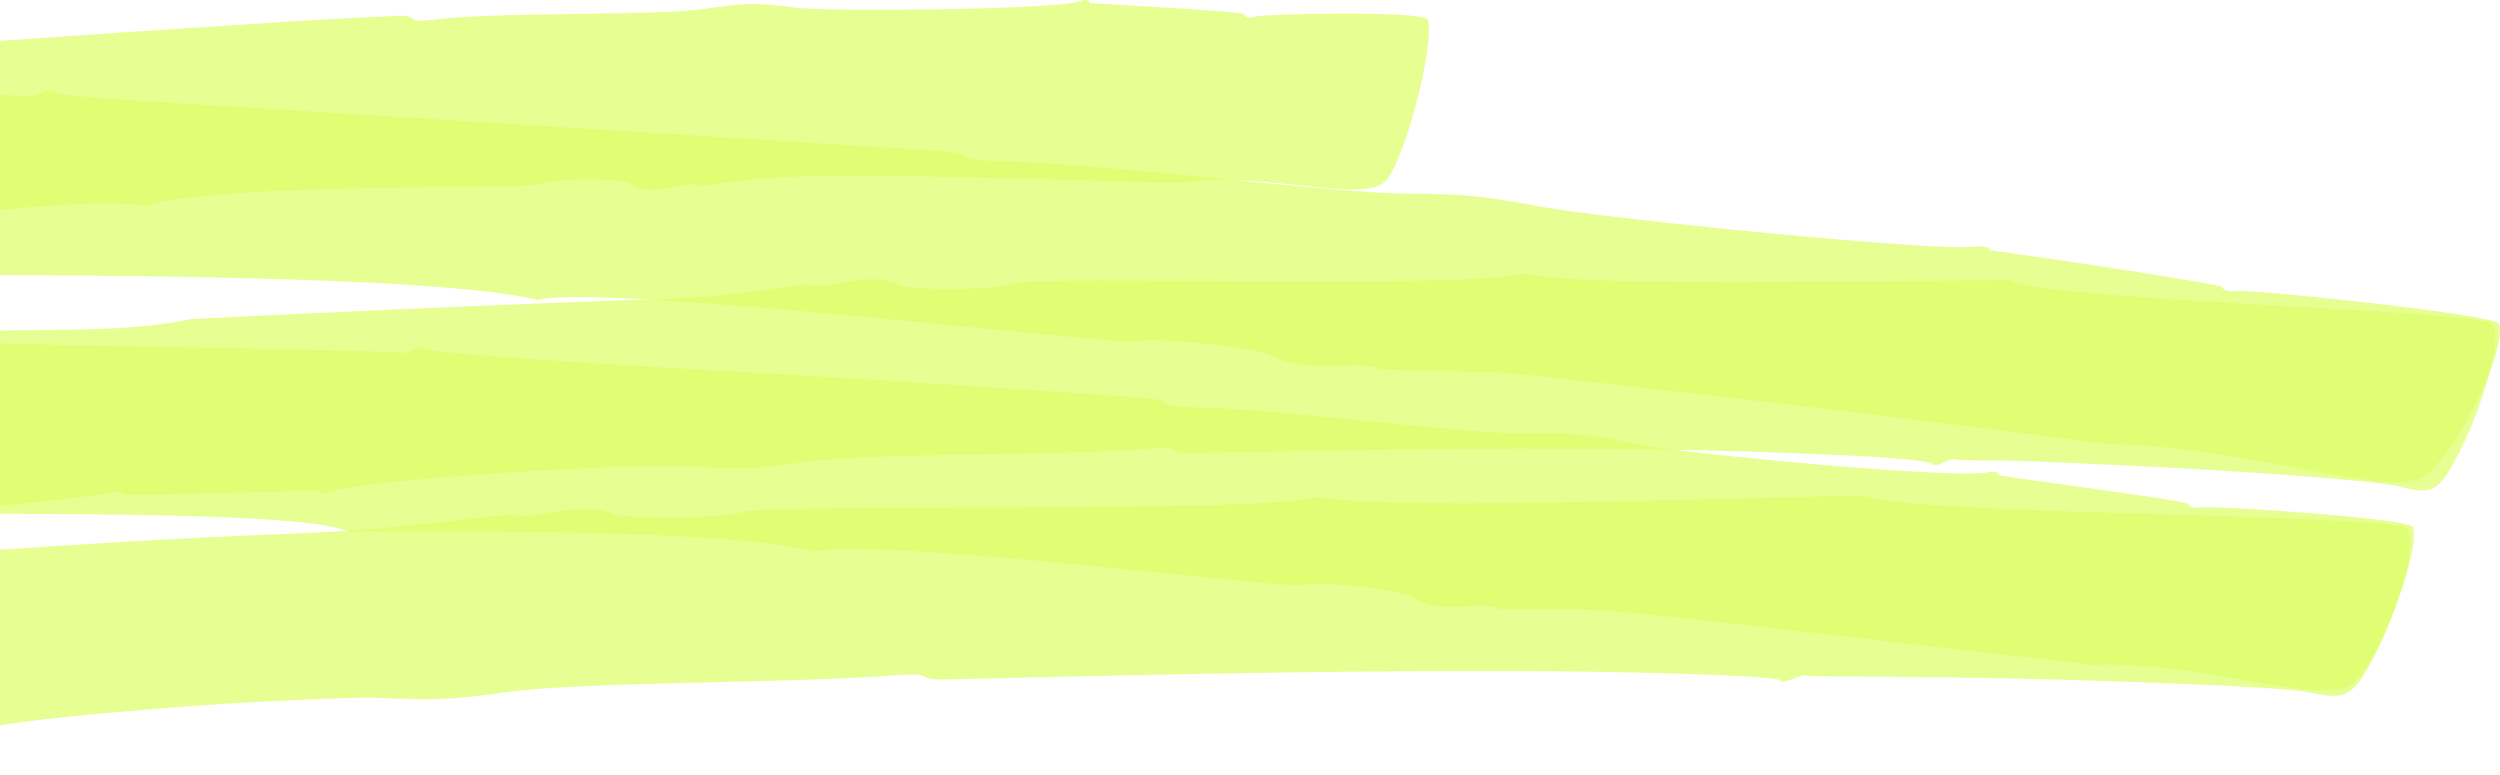
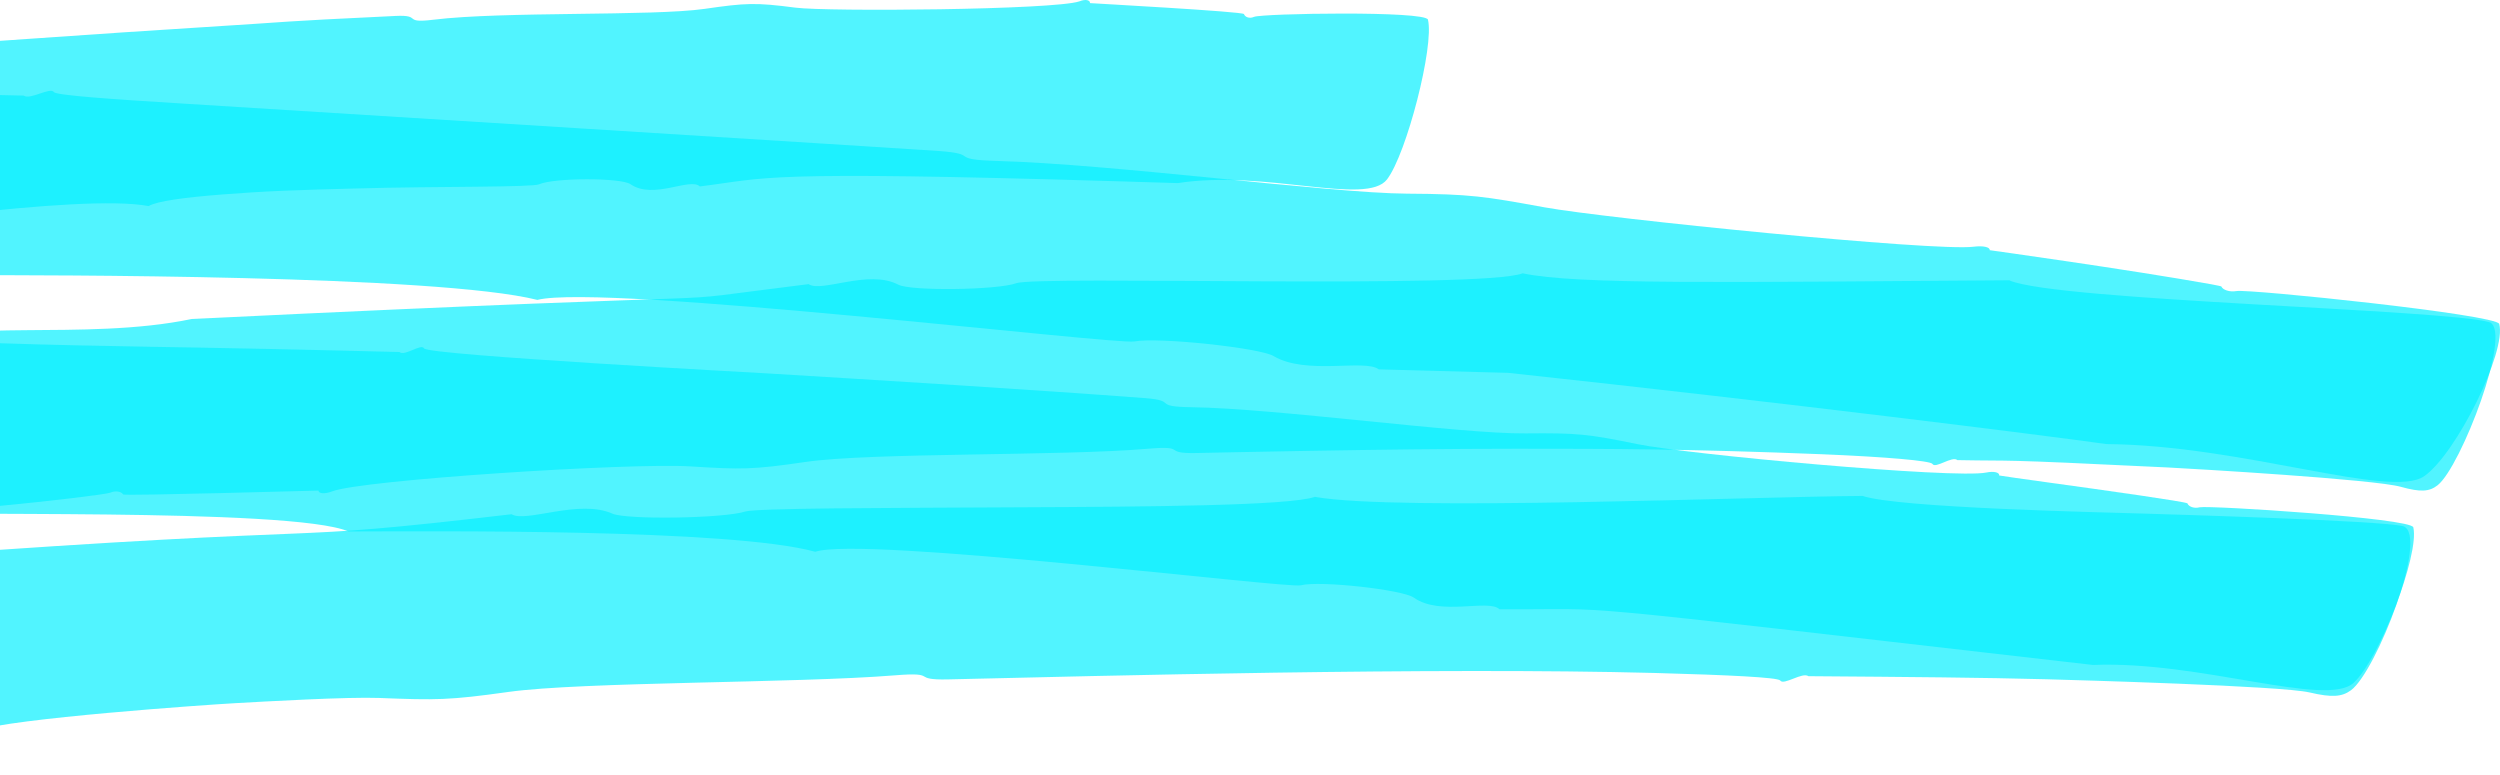
<svg xmlns="http://www.w3.org/2000/svg" width="368" height="114" viewBox="0 0 368 114" fill="none">
-   <path opacity="0.7" d="M-33.137 35.195C-40.317 32.598 -84.396 40.093 -87.543 39.601C-90.336 38.716 -88.409 18.004 -86.245 14.738C-85.478 13.578 -84.475 13.263 -82.075 13.558C-79.971 13.814 -65.474 12.063 -30.403 8.149C-29.715 8.739 -27.984 6.477 -27.571 7.225C-27.256 7.657 -22.162 7.441 -14.589 6.989C-6.092 6.477 17.04 4.786 28.448 4.097C45.285 3.055 38.952 3.271 58.228 2.347C62.26 2.15 59.113 3.487 63.853 2.897C73.964 1.658 96.072 2.406 103.724 1.304C109.861 0.419 111.198 0.36 117.099 1.127C121.82 1.737 155.12 1.461 158.877 0.203C159.782 -0.171 160.471 0.006 160.451 0.458C160.844 0.498 183.012 1.698 183.11 2.071C183.268 2.524 183.936 2.779 184.585 2.484C185.766 1.973 209.861 1.56 210.195 2.897C211.139 6.753 207.068 22.606 204.176 26.402C201.147 30.376 186.198 24.927 173.374 26.953C173.374 26.953 169.755 26.855 164.326 26.678C111.316 25.104 113.126 26.186 103.016 27.445C101.58 26.068 96.171 29.451 92.807 27.111C91.411 26.147 81.556 26.147 79.353 27.13C78.881 27.347 75.38 27.425 70.285 27.484C65.211 27.543 58.543 27.563 51.796 27.76C48.413 27.858 45.01 27.937 41.784 28.074C38.558 28.212 35.451 28.409 32.717 28.625C27.229 29.058 23.137 29.589 21.879 30.336C11.808 28.409 -23.637 33.818 -33.196 35.195H-33.137Z" fill="#DDFE65" />
-   <path opacity="0.7" d="M-5.324 40.486C-18.464 35.785 -85.419 39.876 -87.386 39.62C-91.438 38.676 -87.071 18.22 -82.96 14.699C-81.603 13.539 -79.99 13.263 -76.233 13.539C-76.233 13.539 -35.517 13.126 3.488 14.07C4.432 14.758 7.441 12.752 7.933 13.558C8.326 14.03 16.076 14.581 27.602 15.289C39.109 15.997 136.316 22.075 138.283 22.233C144.401 22.685 139.463 23.472 146.702 23.688C164.267 24.18 195.6 28.428 207.107 28.507C216.49 28.566 218.476 28.901 227.328 30.514C236.356 32.166 284.841 37.044 290.526 36.316C291.922 36.139 292.945 36.375 292.886 36.827C292.886 36.827 313.284 39.66 325.498 41.843C326.443 42.02 326.974 42.138 326.993 42.178C327.19 42.669 328.193 43.023 329.196 42.846C331.026 42.512 367.493 46.288 367.886 47.685C369.008 51.698 361.572 66.784 356.852 70.089C351.954 73.511 330.16 65.525 310.058 65.368C300.38 64.011 263.146 59.329 222.017 54.884L202.957 54.373C200.931 52.799 192.276 55.278 187.457 52.406C185.451 51.206 170.443 49.593 166.981 50.262C164.208 50.793 88.716 41.725 79.097 44.145C64.345 40.447 6.733 40.506 -5.324 40.506V40.486Z" fill="#DDFE65" />
-   <path opacity="0.7" d="M295.817 41.292C302.957 44.302 360.156 45.521 366.509 47.449C369.834 48.944 362.241 68.731 358.819 71.426C357.599 72.39 356.301 72.469 353.41 71.662C349.515 70.561 323.217 69.026 319.086 68.81C292.493 67.512 297.233 67.905 288.126 67.728C287.359 67.06 284.861 69.066 284.448 68.279C284.114 67.827 277.721 67.256 268.162 66.863C248.413 66.076 237.28 66.056 223.236 66.056C203.783 66.056 178.153 66.647 176.049 66.686C170.935 66.784 174.967 65.545 168.968 66.056C156.163 67.158 128.212 66.588 118.535 68.004C110.785 69.144 109.113 69.125 101.619 68.653C92.787 68.102 53.35 70.62 48.885 72.331C47.764 72.764 46.898 72.665 46.879 72.213C46.603 72.213 18.22 73.019 18.122 72.783C17.886 72.351 17 72.174 16.214 72.528C14.739 73.039 -15.572 76.403 -16.162 75.104C-17.834 71.387 -14.608 55.159 -11.324 51.029C-7.882 46.682 12.476 50.262 28.212 46.957C123.295 42.335 90.82 45.305 119.027 41.824C120.895 43.122 127.858 39.601 132.225 41.902C134.035 42.866 146.78 42.709 149.613 41.686C152.74 40.545 218.063 42.571 224.141 40.23C232.009 41.922 253.803 41.548 295.915 41.253L295.817 41.292Z" fill="#DDFE65" />
-   <path opacity="0.7" d="M51.304 78.232C42.925 74.632 -12.838 76.147 -16.398 75.301C-19.703 74.062 -14.097 53.763 -10.911 50.812C-9.789 49.77 -8.511 49.573 -5.6 50.183C-3.22 50.675 25.891 51.108 28.33 51.147C43.85 51.422 58.798 51.816 58.798 51.816C59.566 52.504 62.024 50.498 62.418 51.285C63.086 52.288 111.71 54.884 112.91 54.963C128.862 55.926 152.15 57.362 168.535 58.602C173.512 58.975 169.46 59.86 175.36 59.939C187.929 60.116 214.995 63.893 224.534 63.794C232.186 63.716 233.799 63.893 240.978 65.368C248.295 66.882 287.753 70.502 292.375 69.558C293.516 69.322 294.342 69.538 294.283 69.99C295.325 70.187 307.068 71.78 308.111 71.938C308.366 71.977 321.938 73.865 321.997 74.101C322.155 74.573 322.981 74.888 323.787 74.672C325.282 74.377 354.905 76.265 355.239 77.622C356.183 81.556 350.282 96.997 346.447 100.517C342.434 104.196 323.827 97.233 308.091 97.882C224.18 88.244 239.68 89.817 220.719 89.68C219.106 88.126 212.005 90.742 208.11 87.968C206.497 86.808 194.263 85.431 191.47 86.159C189.503 86.67 126.816 78.881 120.01 81.222C107.599 77.799 63.814 78.212 51.344 78.232H51.304Z" fill="#DDFE65" />
-   <path opacity="0.7" d="M274.121 72.98C279.216 74.79 310.058 75.419 315.447 75.596C319.283 75.714 350.459 76.619 353.783 77.465C357.579 78.881 349.79 98.846 346.073 101.599C344.735 102.583 343.28 102.701 339.995 101.934C335.845 100.95 305.396 100.105 301.187 99.987C291.588 99.731 281.419 99.652 266.195 99.534C265.309 98.885 262.536 100.95 262.044 100.164C261.651 99.711 254.413 99.357 243.614 99.062C210.923 98.197 161.69 99.495 139.621 100.006C133.858 100.144 138.401 98.865 131.635 99.416C117.197 100.577 85.706 100.341 74.829 101.855C66.115 103.075 64.227 103.075 55.809 102.74C51.265 102.563 39.129 103.252 34.624 103.507C30.337 103.743 1.56 105.75 -3.397 107.54C-4.656 107.992 -5.62 107.953 -5.659 107.5C-5.816 107.5 -37.779 109.31 -37.838 109.192C-38.133 108.759 -39.117 108.641 -39.982 109.015C-41.084 109.507 -75.309 114.699 -75.997 113.539C-78.082 109.939 -75.329 93.535 -71.788 89.168C-69.939 86.887 -63.291 86.218 -54.813 85.706C-22.26 83.72 -41.733 83.916 -13.959 81.91C55.533 76.875 37.555 80.12 75.301 75.695C77.406 76.993 85.254 73.413 90.171 75.616C92.217 76.521 106.576 76.324 109.762 75.281C110.451 75.065 115.565 74.908 122.961 74.829C130.356 74.75 140.034 74.731 149.869 74.672C169.538 74.593 189.778 74.436 193.555 73.138C205.711 75.301 257.953 73.098 274.161 73L274.121 72.98Z" fill="#DDFE65" />
+   <path opacity="0.7" d="M-33.138 35.195C-40.317 32.598 -84.396 40.093 -87.544 39.601C-90.337 38.716 -88.409 18.004 -86.245 14.738C-85.478 13.578 -84.475 13.263 -82.075 13.558C-79.971 13.814 -65.474 12.063 -30.403 8.149C-29.715 8.739 -27.984 6.477 -27.571 7.225C-27.256 7.657 -22.162 7.441 -14.589 6.989C-6.092 6.477 17.04 4.786 28.448 4.097C45.285 3.055 38.952 3.271 58.228 2.347C62.26 2.15 59.113 3.487 63.853 2.897C73.963 1.658 96.072 2.406 103.724 1.304C109.86 0.419 111.198 0.36 117.099 1.127C121.82 1.737 155.12 1.461 158.877 0.203C159.782 -0.171 160.47 0.006 160.451 0.458C160.844 0.498 183.012 1.698 183.11 2.071C183.267 2.524 183.936 2.779 184.585 2.484C185.765 1.973 209.861 1.56 210.195 2.897C211.139 6.753 207.068 22.606 204.176 26.402C201.147 30.376 186.198 24.927 173.374 26.953C173.374 26.953 169.754 26.855 164.326 26.678C111.316 25.104 113.126 26.186 103.015 27.445C101.58 26.068 96.17 29.451 92.807 27.111C91.41 26.147 81.556 26.147 79.353 27.13C78.881 27.347 75.38 27.425 70.285 27.484C65.21 27.543 58.542 27.563 51.796 27.76C48.413 27.858 45.01 27.937 41.784 28.074C38.558 28.212 35.45 28.409 32.716 28.625C27.229 29.058 23.137 29.589 21.878 30.336C11.807 28.409 -23.637 33.818 -33.197 35.195H-33.138Z" fill="#07F0FF" />
+   <path opacity="0.7" d="M-5.324 40.486C-18.464 35.785 -85.419 39.876 -87.386 39.62C-91.438 38.676 -87.071 18.22 -82.96 14.699C-81.603 13.539 -79.99 13.263 -76.233 13.539C-76.233 13.539 -35.517 13.126 3.488 14.07C4.432 14.758 7.441 12.752 7.933 13.558C8.326 14.03 16.076 14.581 27.602 15.289C39.109 15.997 136.316 22.075 138.283 22.233C144.401 22.685 139.463 23.472 146.702 23.688C164.267 24.18 195.6 28.428 207.107 28.507C216.49 28.566 218.476 28.901 227.328 30.514C236.356 32.166 284.841 37.044 290.526 36.316C291.922 36.139 292.945 36.375 292.886 36.827C292.886 36.827 313.284 39.66 325.498 41.843C326.443 42.02 326.974 42.138 326.993 42.178C327.19 42.669 328.193 43.023 329.196 42.846C331.026 42.512 367.493 46.288 367.886 47.685C369.008 51.698 361.572 66.784 356.852 70.089C351.954 73.511 330.16 65.525 310.058 65.368C300.38 64.011 263.146 59.329 222.017 54.884L202.957 54.373C200.931 52.799 192.276 55.278 187.457 52.406C185.451 51.206 170.443 49.593 166.981 50.262C164.208 50.793 88.716 41.725 79.097 44.145C64.345 40.447 6.733 40.506 -5.324 40.506V40.486Z" fill="#07F0FF" />
+   <path opacity="0.7" d="M295.817 41.292C302.957 44.302 360.156 45.521 366.51 47.449C369.834 48.944 362.241 68.731 358.819 71.426C357.599 72.39 356.301 72.469 353.41 71.662C349.515 70.561 323.217 69.026 319.086 68.81C292.493 67.512 297.233 67.905 288.126 67.728C287.359 67.06 284.861 69.066 284.448 68.279C284.114 67.827 277.721 67.256 268.162 66.863C248.413 66.076 237.28 66.056 223.236 66.056C203.783 66.056 178.154 66.647 176.049 66.686C170.935 66.784 174.967 65.545 168.968 66.056C156.163 67.158 128.212 66.588 118.535 68.004C110.785 69.144 109.113 69.125 101.619 68.653C92.787 68.102 53.35 70.62 48.885 72.331C47.764 72.764 46.898 72.665 46.879 72.213C46.603 72.213 18.22 73.019 18.122 72.783C17.886 72.351 17.001 72.174 16.214 72.528C14.739 73.039 -15.572 76.403 -16.162 75.104C-17.834 71.387 -14.608 55.159 -11.324 51.029C-7.881 46.682 12.477 50.262 28.212 46.957C123.295 42.335 90.821 45.305 119.027 41.824C120.895 43.122 127.858 39.601 132.225 41.902C134.035 42.866 146.781 42.709 149.613 41.686C152.74 40.545 218.063 42.571 224.141 40.23C232.009 41.922 253.803 41.548 295.915 41.253L295.817 41.292Z" fill="#07F0FF" />
+   <path opacity="0.7" d="M51.304 78.232C42.925 74.632 -12.838 76.147 -16.398 75.301C-19.703 74.062 -14.097 53.763 -10.911 50.812C-9.789 49.77 -8.511 49.573 -5.6 50.183C-3.22 50.675 25.891 51.108 28.33 51.147C43.85 51.422 58.798 51.816 58.798 51.816C59.566 52.504 62.024 50.498 62.418 51.285C63.086 52.288 111.71 54.884 112.91 54.963C128.862 55.927 152.15 57.362 168.535 58.602C173.512 58.975 169.46 59.861 175.36 59.939C187.929 60.116 214.995 63.893 224.534 63.794C232.186 63.716 233.799 63.893 240.978 65.368C248.295 66.882 287.753 70.502 292.375 69.558C293.516 69.322 294.342 69.538 294.283 69.99C295.325 70.187 307.068 71.78 308.111 71.938C308.366 71.977 321.938 73.865 321.997 74.101C322.155 74.573 322.981 74.888 323.787 74.672C325.282 74.377 354.905 76.265 355.239 77.622C356.183 81.556 350.282 96.997 346.447 100.518C342.434 104.196 323.827 97.233 308.091 97.882C224.18 88.244 239.68 89.817 220.719 89.68C219.106 88.126 212.005 90.742 208.11 87.968C206.497 86.808 194.263 85.431 191.47 86.159C189.503 86.67 126.816 78.881 120.01 81.222C107.599 77.799 63.814 78.212 51.344 78.232H51.304Z" fill="#07F0FF" />
+   <path opacity="0.7" d="M274.122 72.98C279.216 74.79 310.058 75.419 315.447 75.596C319.283 75.714 350.459 76.619 353.783 77.465C357.58 78.881 349.79 98.846 346.073 101.599C344.735 102.583 343.28 102.701 339.995 101.934C335.845 100.95 305.396 100.105 301.187 99.987C291.588 99.731 281.419 99.652 266.195 99.534C265.31 98.885 262.536 100.95 262.044 100.164C261.651 99.711 254.413 99.357 243.614 99.062C210.923 98.197 161.69 99.495 139.621 100.006C133.858 100.144 138.401 98.865 131.635 99.416C117.198 100.577 85.707 100.341 74.829 101.855C66.116 103.075 64.227 103.075 55.809 102.74C51.265 102.563 39.129 103.252 34.625 103.507C30.337 103.743 1.56 105.75 -3.397 107.54C-4.656 107.992 -5.619 107.953 -5.659 107.5C-5.816 107.5 -37.779 109.31 -37.838 109.192C-38.133 108.759 -39.117 108.641 -39.982 109.015C-41.084 109.507 -75.309 114.699 -75.997 113.539C-78.082 109.939 -75.328 93.535 -71.788 89.168C-69.939 86.887 -63.291 86.218 -54.813 85.707C-22.26 83.72 -41.733 83.916 -13.959 81.91C55.533 76.875 37.555 80.12 75.301 75.695C77.406 76.993 85.254 73.413 90.171 75.616C92.217 76.521 106.576 76.324 109.762 75.282C110.451 75.065 115.565 74.908 122.961 74.829C130.357 74.751 140.034 74.731 149.869 74.672C169.538 74.593 189.778 74.436 193.555 73.138C205.711 75.301 257.953 73.098 274.161 73L274.122 72.98Z" fill="#07F0FF" />
</svg>
